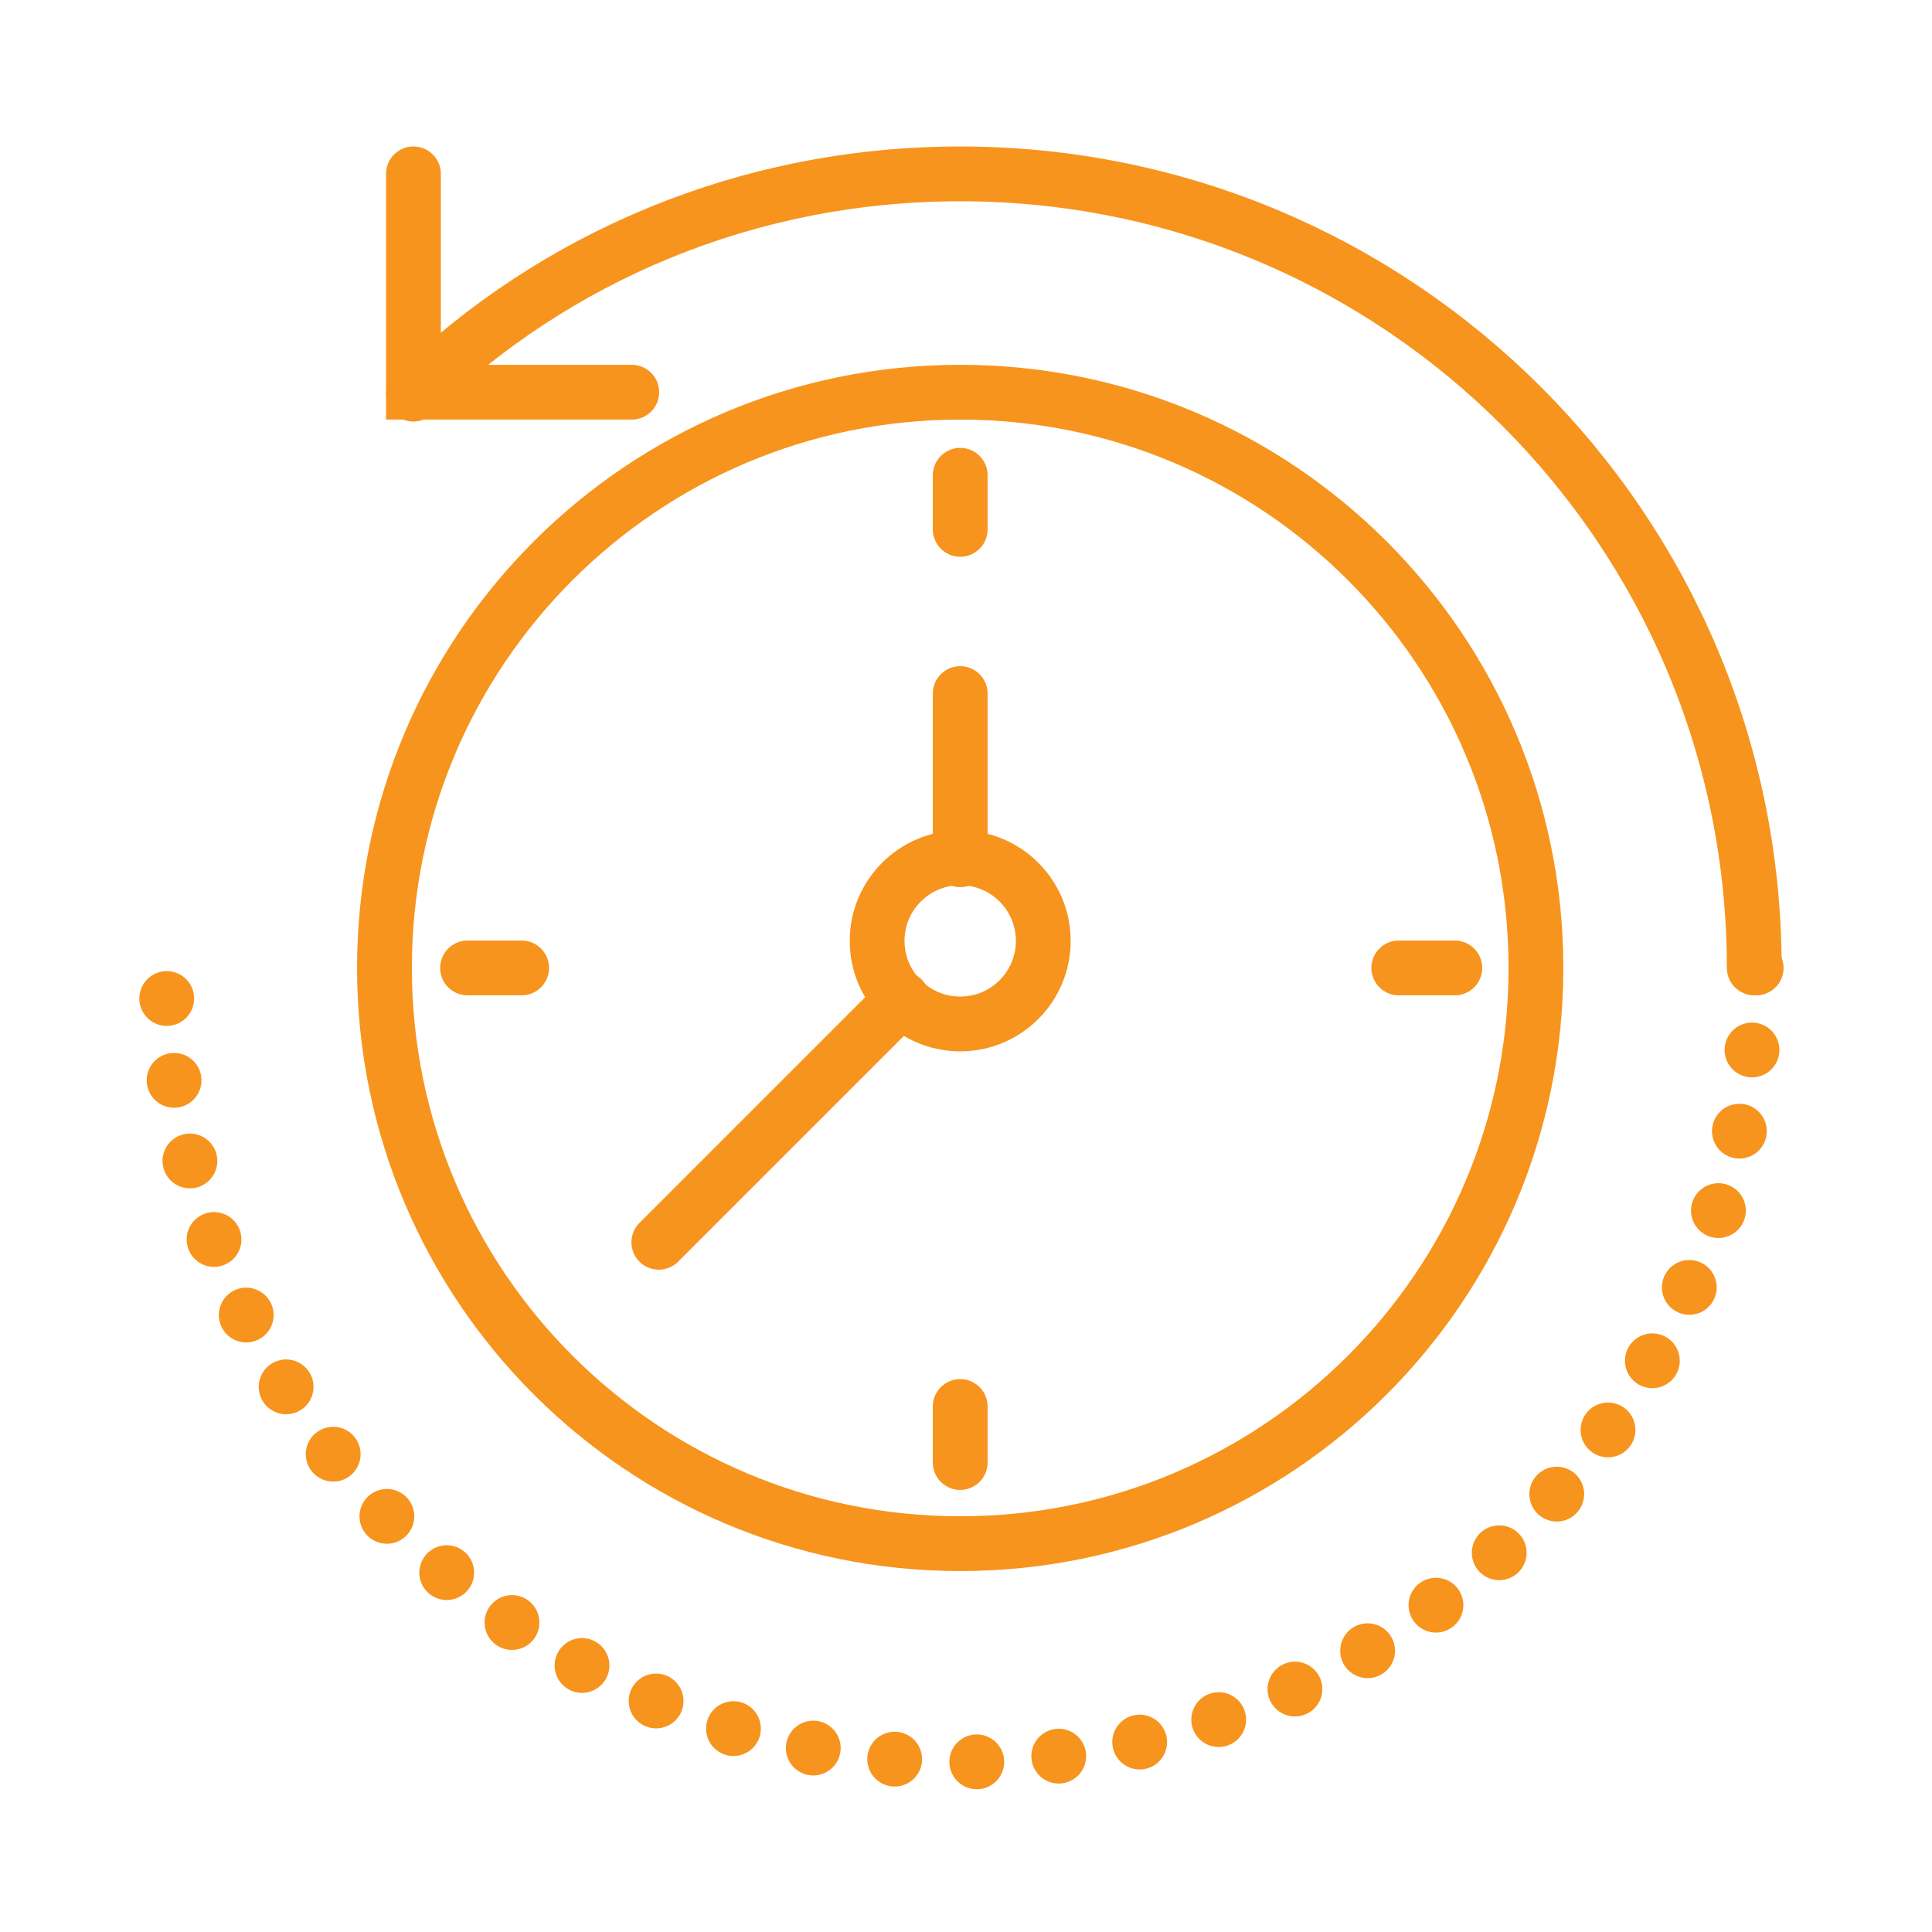
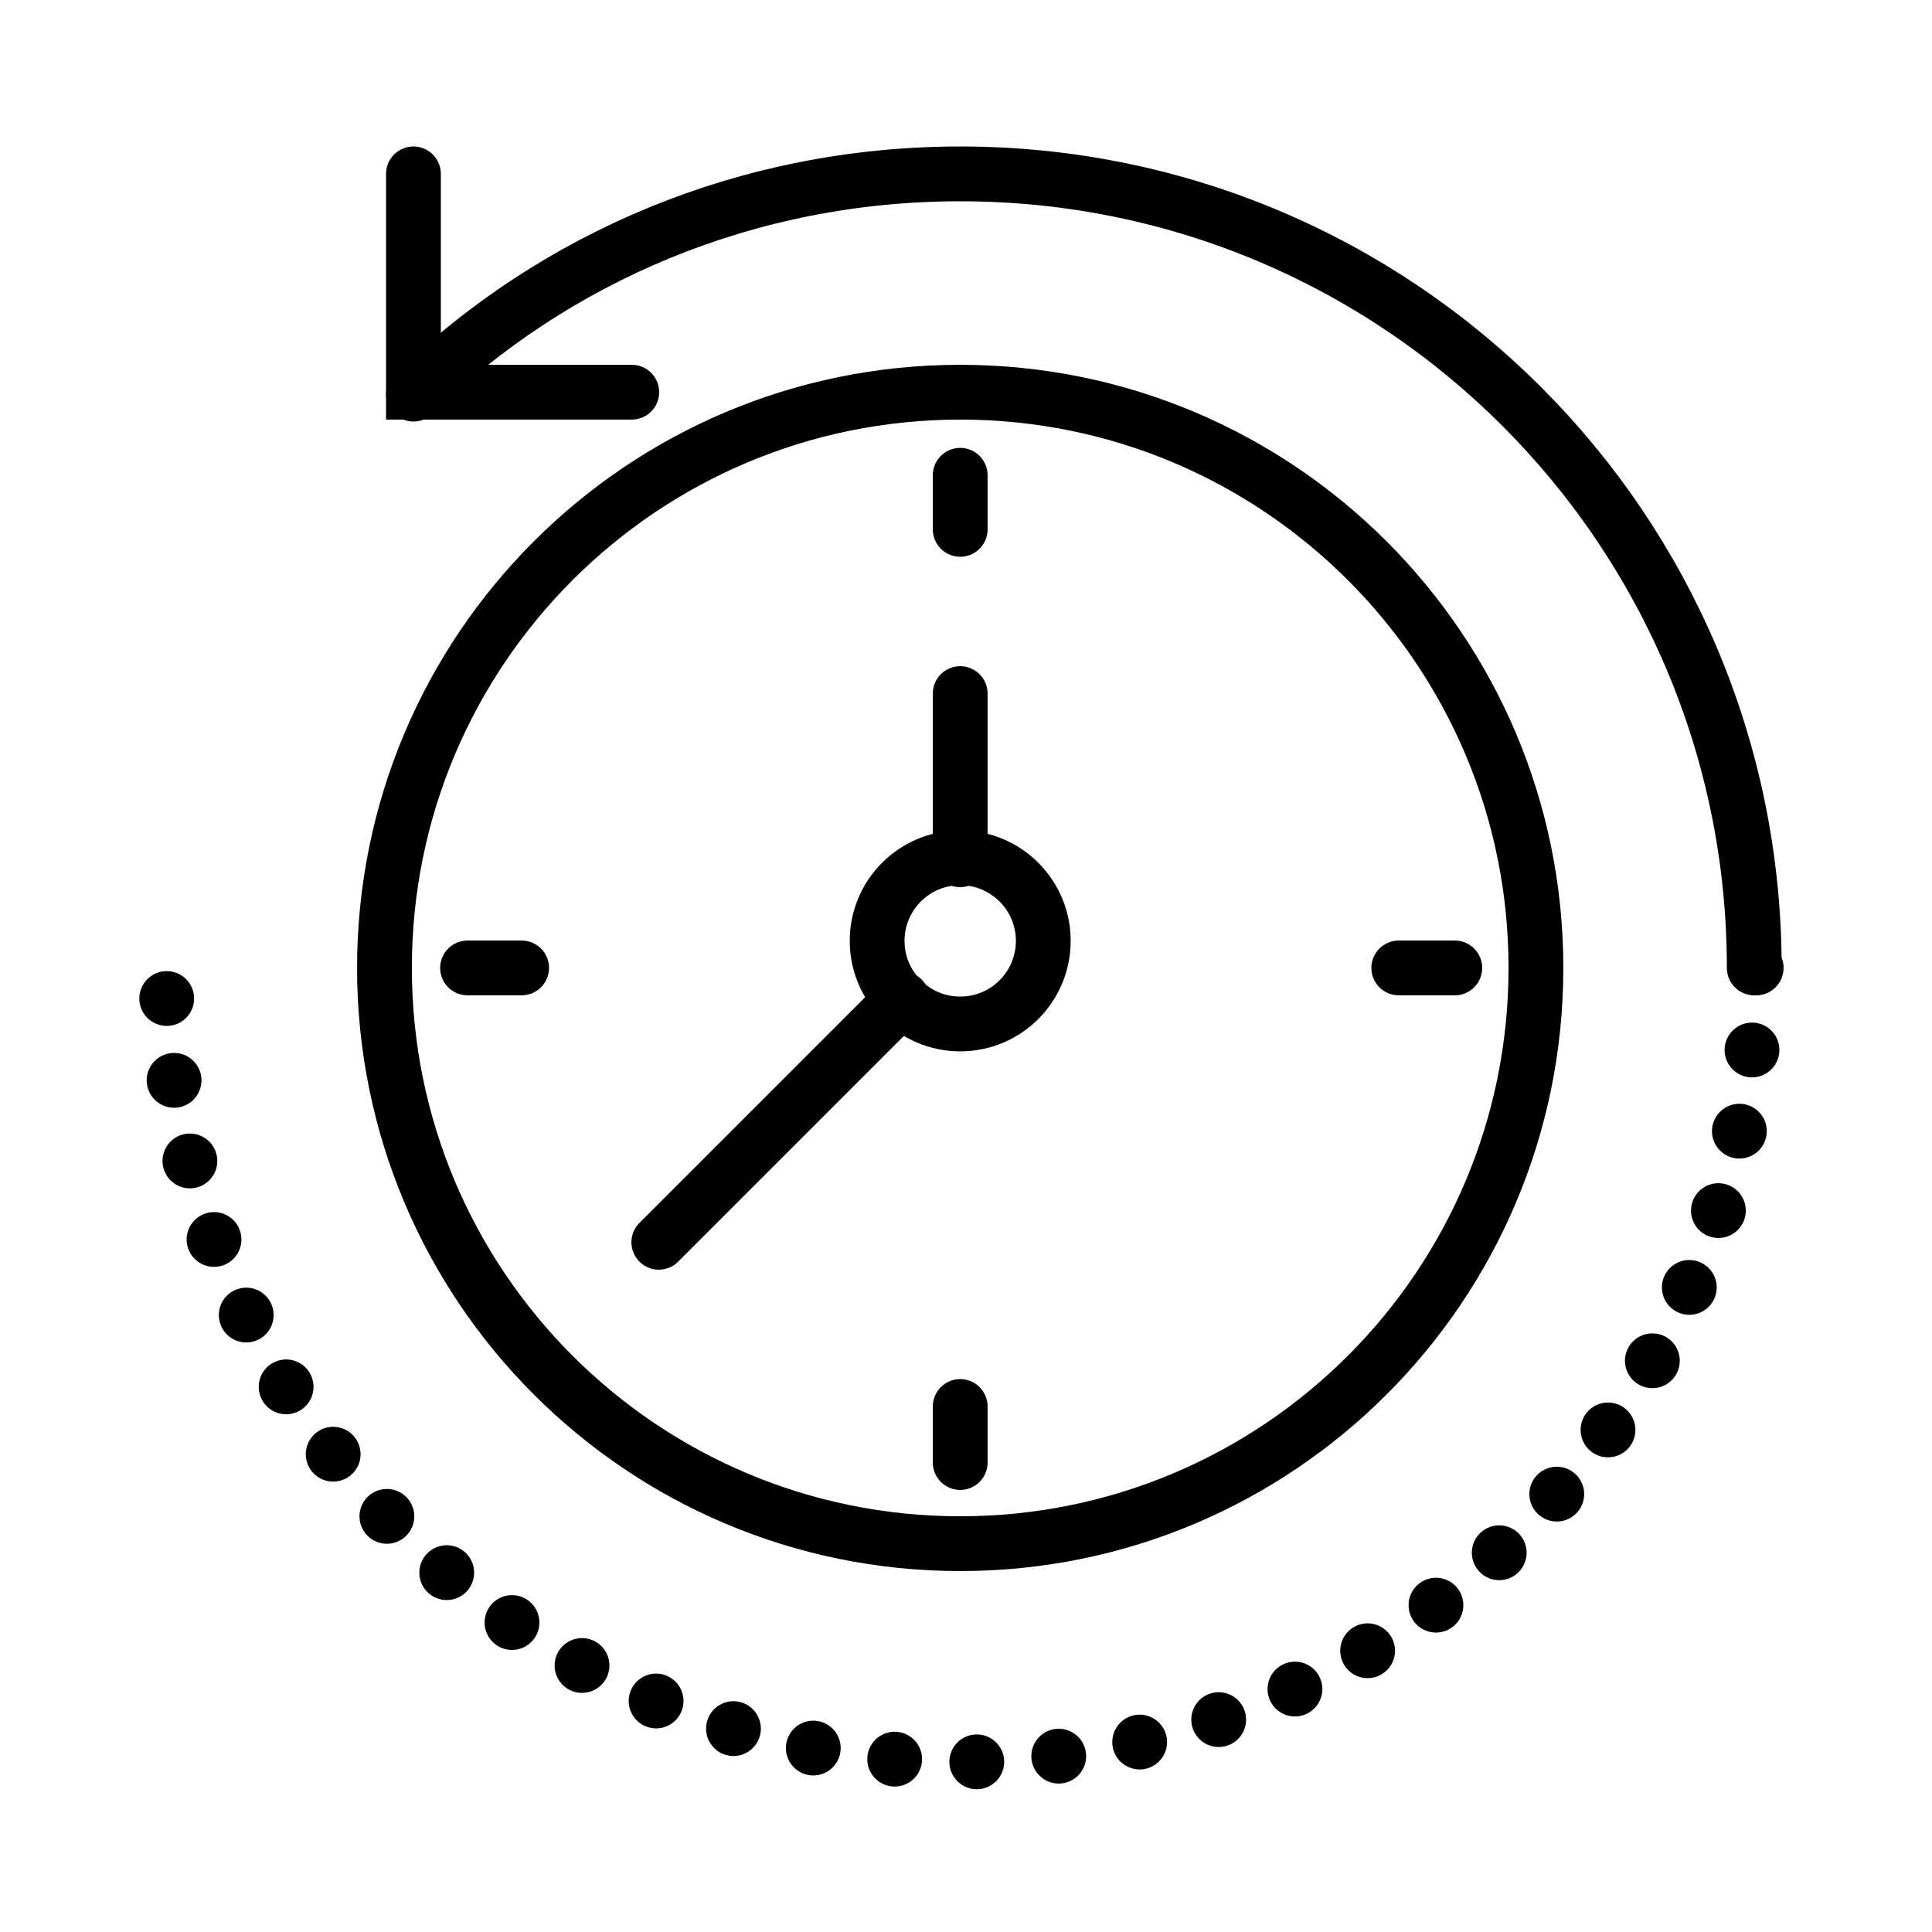
<svg xmlns="http://www.w3.org/2000/svg" version="1.1" id="Layer_1" x="0px" y="0px" viewBox="0 0 100 100" style="enable-background:new 0 0 100 100;" xml:space="preserve">
  <style type="text/css">
- 	.st0{fill:none;stroke:#F7941D;stroke-width:2.836;stroke-miterlimit:10;}
- 	.st1{fill:none;stroke:#F7941D;stroke-width:2.836;stroke-linecap:round;stroke-miterlimit:10;}
- 	.st2{fill:none;stroke:#F7941D;stroke-width:2.836;stroke-linecap:round;stroke-miterlimit:10;stroke-dasharray:0,4.254;}
+ 	.st0{fill:none;stroke:#000000;stroke-width:2.836;stroke-miterlimit:10;}
+ 	.st1{fill:none;stroke:#000000;stroke-width:2.836;stroke-linecap:round;stroke-miterlimit:10;}
+ 	.st2{fill:none;stroke:#000000;stroke-width:2.836;stroke-linecap:round;stroke-miterlimit:10;stroke-dasharray:0,4.254;}
</style>
  <g>
    <circle class="st0" cx="49.7" cy="50.1" r="29.8" />
    <line class="st1" x1="49.7" y1="24.6" x2="49.7" y2="27.4" />
    <line class="st1" x1="49.7" y1="72.8" x2="49.7" y2="75.7" />
    <line class="st1" x1="75.3" y1="50.1" x2="72.4" y2="50.1" />
    <line class="st1" x1="27" y1="50.1" x2="24.2" y2="50.1" />
    <circle class="st1" cx="49.7" cy="48.7" r="4.3" />
    <line class="st1" x1="49.7" y1="44.5" x2="49.7" y2="35.9" />
    <line class="st1" x1="46.7" y1="51.7" x2="34.1" y2="64.3" />
    <path class="st1" d="M21.4,20.4C28.7,13.3,38.7,9,49.7,9c22.7,0,41.1,18.4,41.1,41.1" />
    <polyline class="st1" points="32.7,20.3 21.4,20.3 21.4,9  " />
    <path class="st2" d="M90.9,50.1c0,22.7-18.4,41.1-41.1,41.1S8.6,72.8,8.6,50.1" />
  </g>
</svg>
